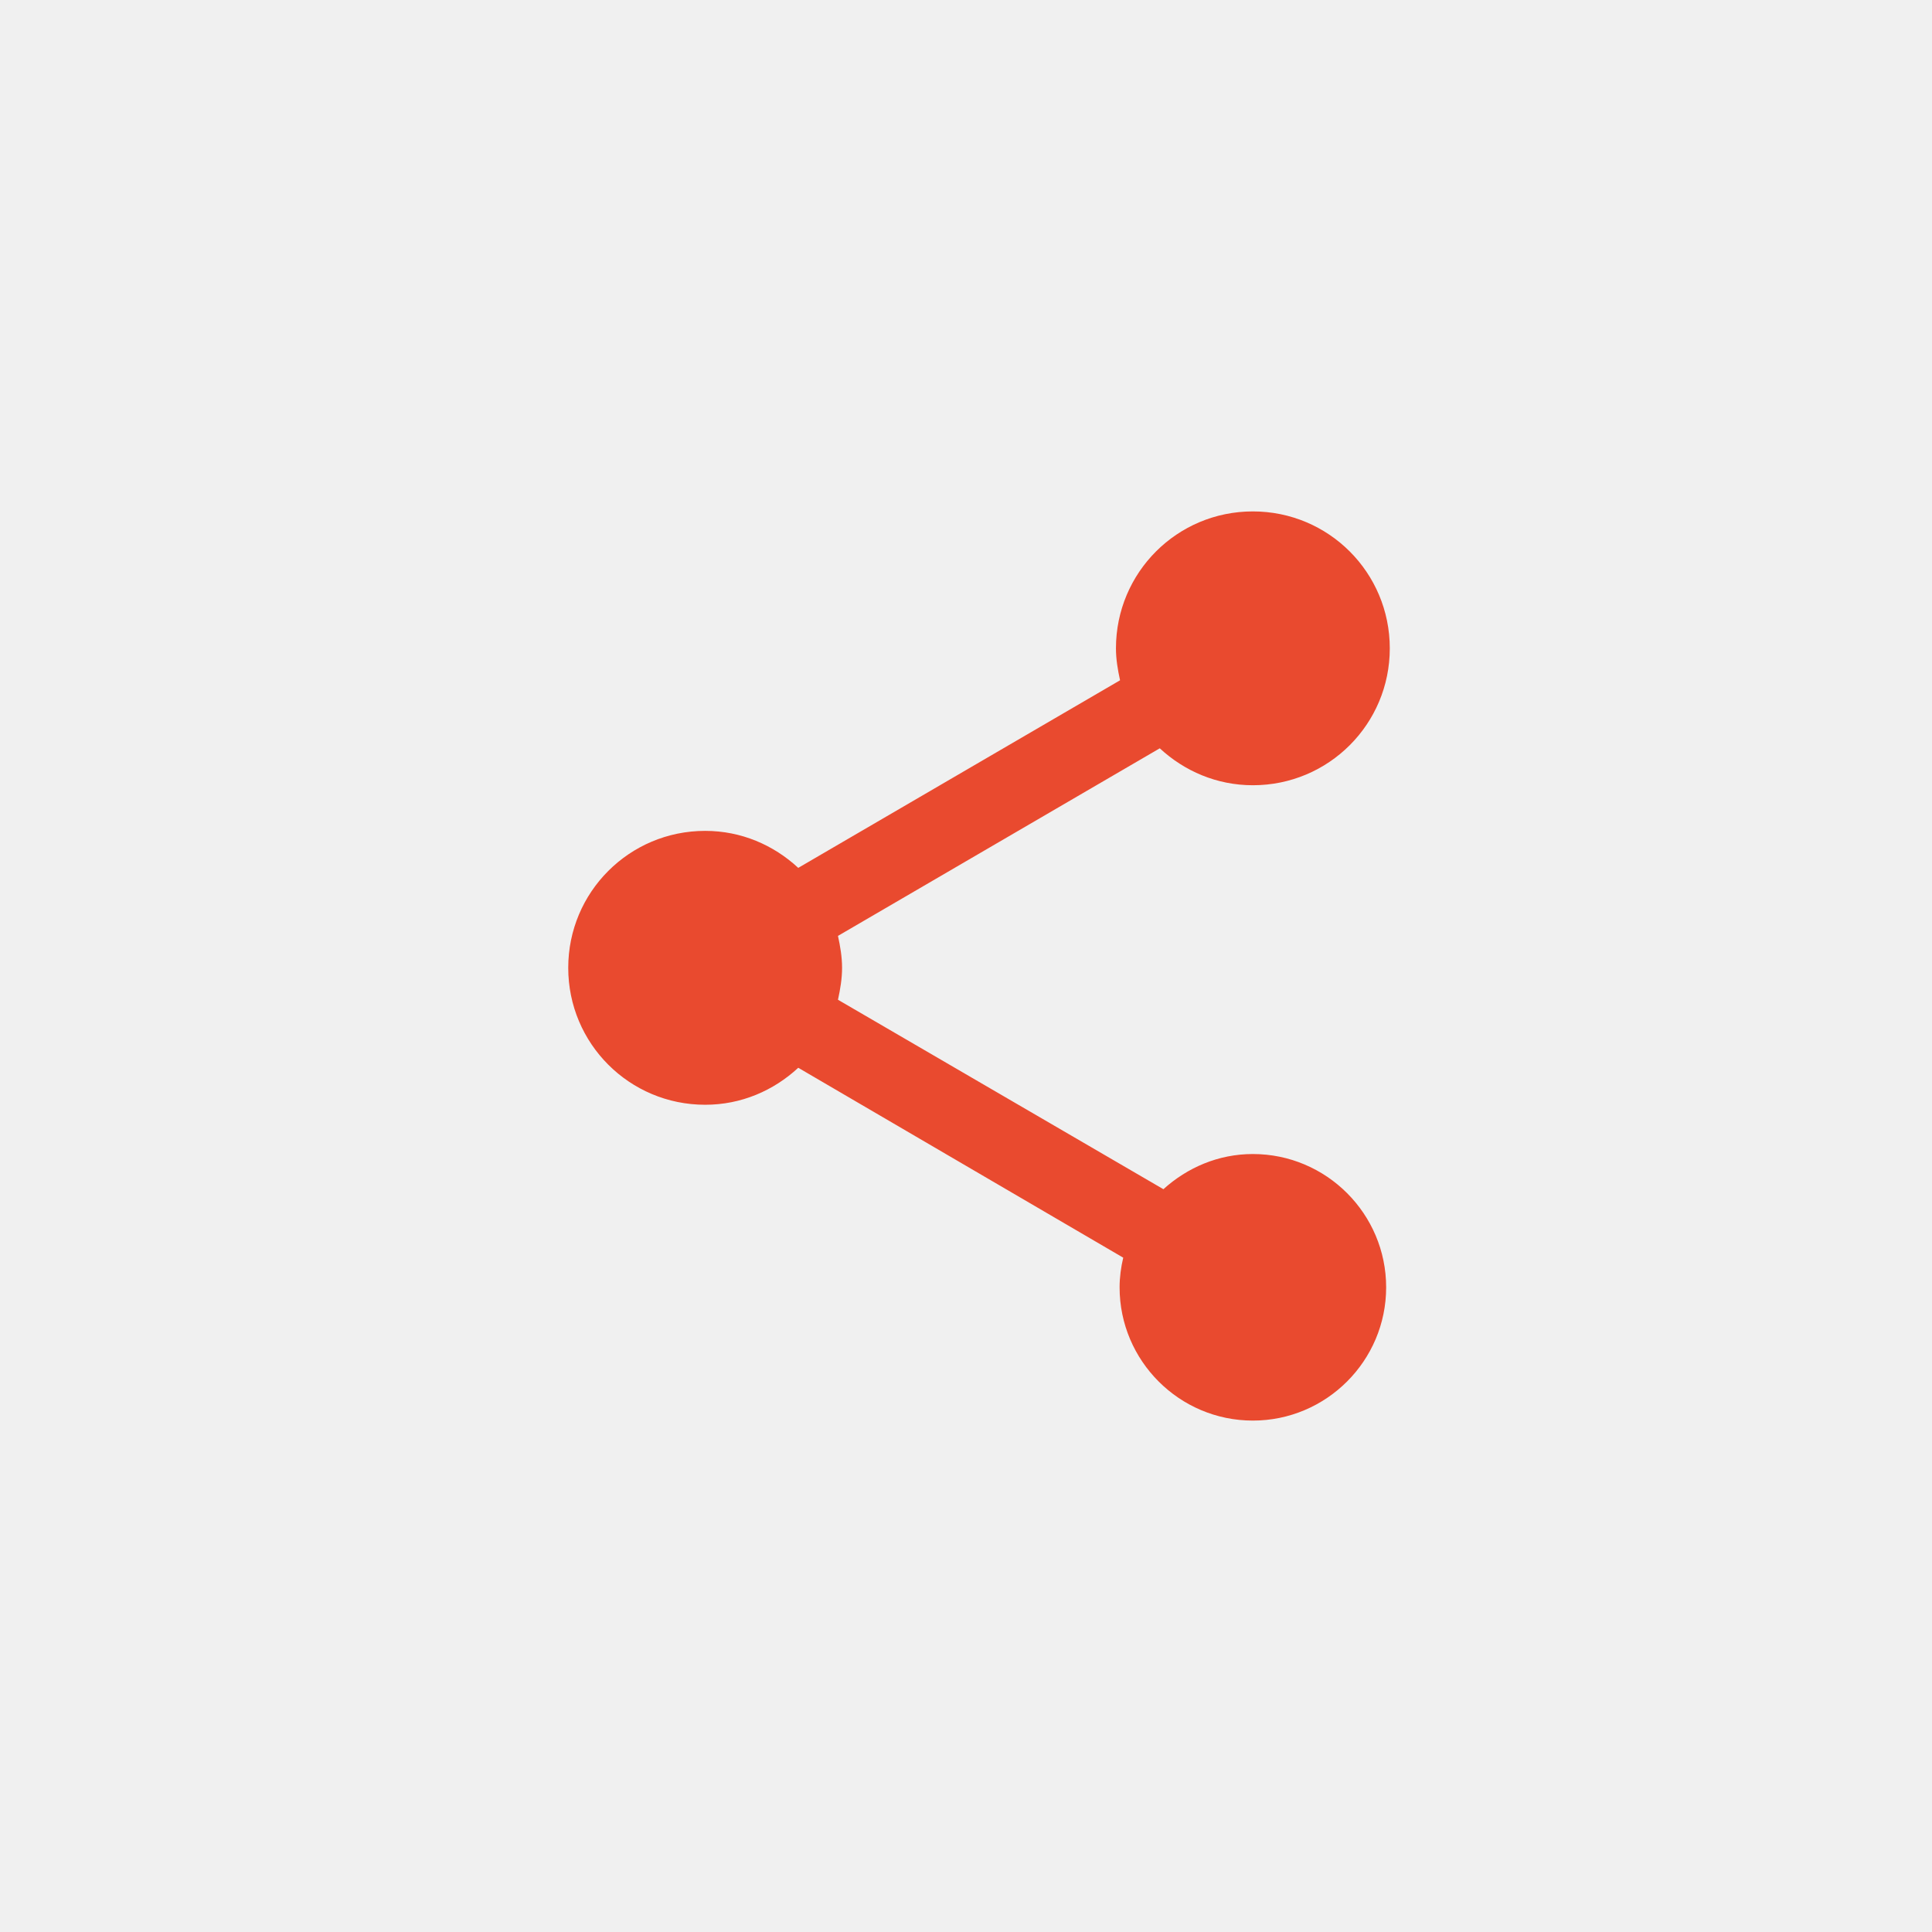
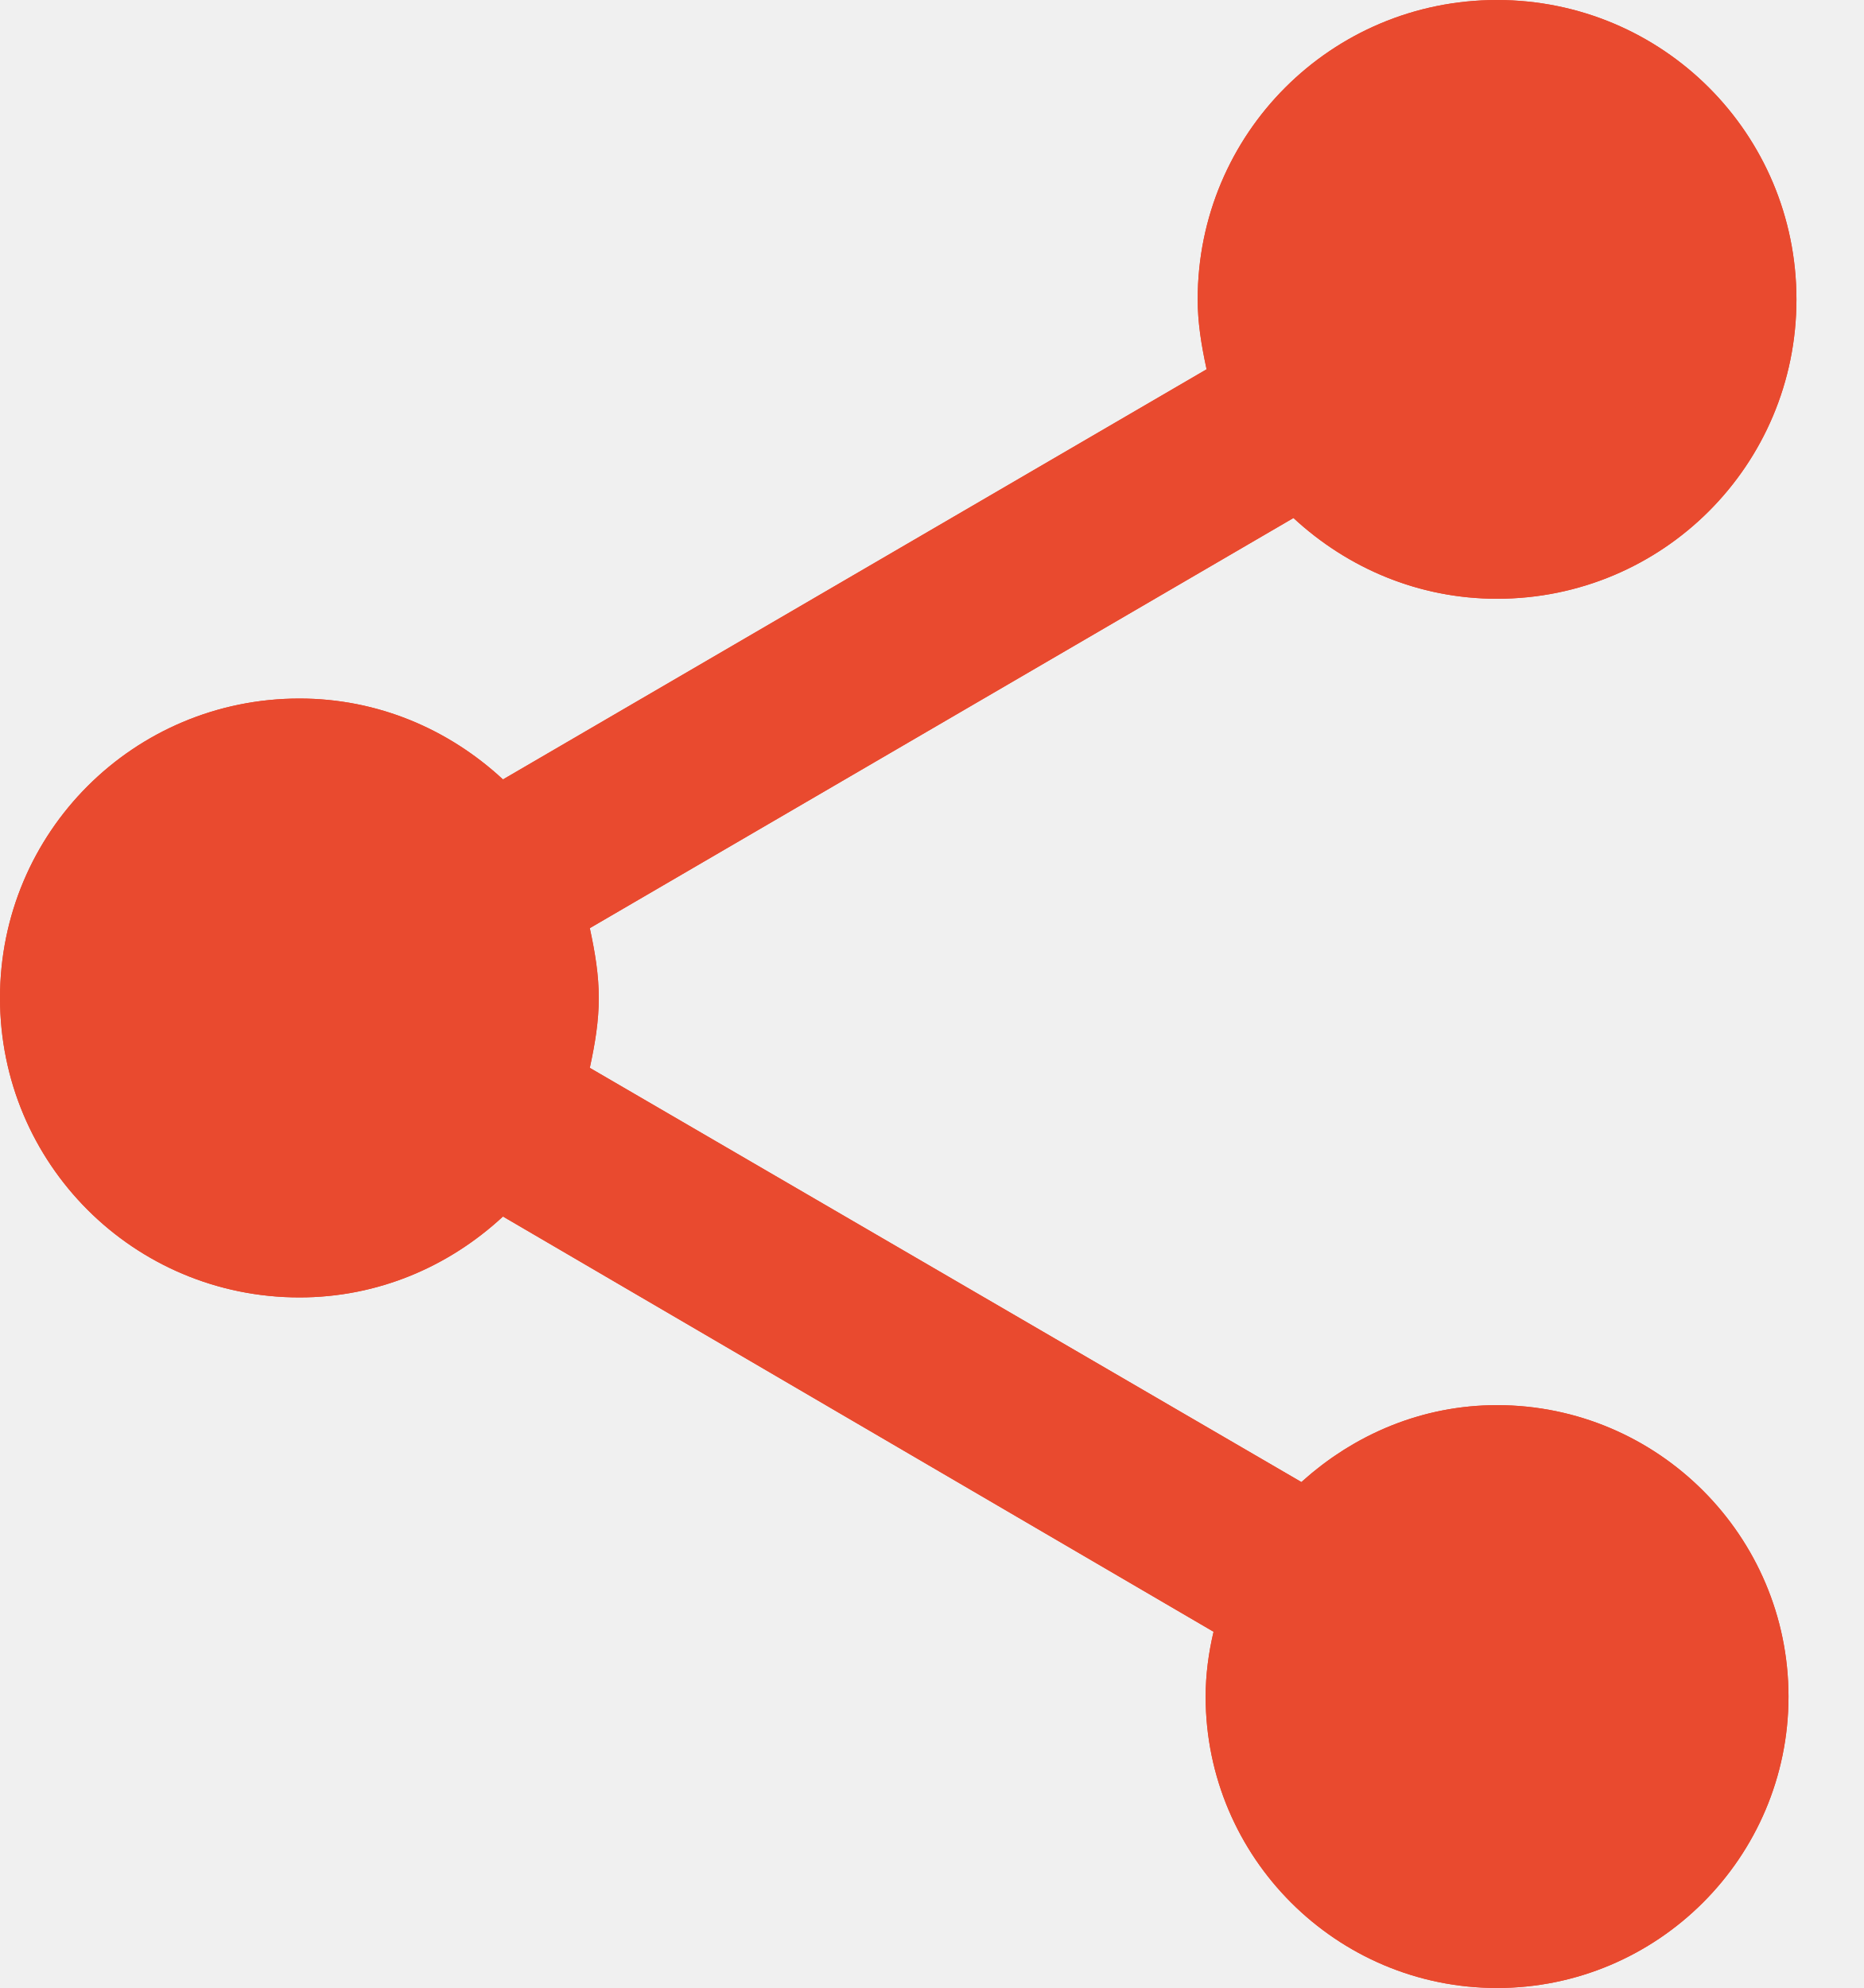
- <svg xmlns="http://www.w3.org/2000/svg" xmlns:xlink="http://www.w3.org/1999/xlink" width="34px" height="34px" viewBox="0 0 34 34" version="1.1">
+ <svg xmlns="http://www.w3.org/2000/svg" xmlns:xlink="http://www.w3.org/1999/xlink" width="15px" height="16px" viewBox="0 0 15 16" version="1.1">
  <defs>
    <path d="M22.048,20.309 C21.438,20.309 20.892,20.55 20.474,20.928 L14.747,17.594 C14.787,17.41 14.819,17.225 14.819,17.032 C14.819,16.839 14.787,16.655 14.747,16.47 L20.41,13.169 C20.843,13.57 21.414,13.819 22.048,13.819 C23.382,13.819 24.458,12.743 24.458,11.41 C24.458,10.076 23.382,9 22.048,9 C20.715,9 19.639,10.076 19.639,11.41 C19.639,11.602 19.671,11.787 19.711,11.972 L14.048,15.273 C13.614,14.871 13.044,14.622 12.41,14.622 C11.076,14.622 10,15.699 10,17.032 C10,18.365 11.076,19.442 12.41,19.442 C13.044,19.442 13.614,19.193 14.048,18.791 L19.767,22.133 C19.727,22.301 19.703,22.478 19.703,22.655 C19.703,23.948 20.755,25 22.048,25 C23.341,25 24.394,23.948 24.394,22.655 C24.394,21.361 23.341,20.309 22.048,20.309 Z" id="path-1" />
-     <mask id="mask-2" maskContentUnits="userSpaceOnUse" maskUnits="objectBoundingBox" x="0" y="0" width="14.458" height="16" fill="white">
-       <use xlink:href="#path-1" />
-     </mask>
  </defs>
-   <g id="Symbols" stroke="none" stroke-width="1" fill="none" fill-rule="evenodd">
-     <g id="Icon-/-Share">
-       <rect id="Rectangle" x="0" y="0" width="34" height="34" rx="17" />
-       <use id="Shape" fill="#E94A2F" stroke="#E94A2F" mask="url(#mask-2)" stroke-width="2" xlink:href="#path-1" />
+   <g id="PatternLibrary" stroke="none" stroke-width="1" fill="none" fill-rule="evenodd">
+     <g id="Desktop-HD" transform="translate(-261, -533)">
+       <g id="Widget" transform="translate(55, 479)">
+         <g id="Badge">
+           <g id="Actions" transform="translate(54, 45)">
+             <g id="Icon-/-Share" transform="translate(142, 0)">
+               <g id="Shape">
+                 <use fill="#E94A2F" fill-rule="evenodd" xlink:href="#path-1" />
+                 <path stroke="#E94A2F" stroke-width="1" d="M22.048,20.809 C23.065,20.809 23.894,21.638 23.894,22.655 C23.894,23.672 23.065,24.5 22.048,24.5 C21.031,24.5 20.203,23.672 20.203,22.655 C20.203,22.525 20.22,22.388 20.253,22.248 L20.339,21.888 L20.019,21.701 L14.3,18.359 L13.98,18.172 L13.708,18.424 C13.349,18.757 12.895,18.942 12.41,18.942 C11.352,18.942 10.5,18.089 10.5,17.032 C10.5,15.975 11.352,15.122 12.41,15.122 C12.895,15.122 13.349,15.307 13.708,15.64 L13.98,15.892 L14.3,15.705 L19.963,12.404 L20.277,12.221 L20.199,11.866 C20.157,11.672 20.139,11.538 20.139,11.41 C20.139,10.352 20.991,9.5 22.048,9.5 C23.105,9.5 23.958,10.352 23.958,11.41 C23.958,12.467 23.105,13.319 22.048,13.319 C21.563,13.319 21.108,13.134 20.749,12.802 L20.478,12.55 L20.158,12.737 L14.495,16.038 L14.181,16.221 L14.258,16.576 C14.3,16.77 14.319,16.904 14.319,17.032 C14.319,17.16 14.3,17.295 14.258,17.488 L14.181,17.844 L14.495,18.027 L20.222,21.36 L20.538,21.544 L20.809,21.299 C21.157,20.984 21.589,20.809 22.048,20.809 Z" />
+               </g>
+             </g>
+           </g>
+         </g>
+       </g>
    </g>
  </g>
</svg>
